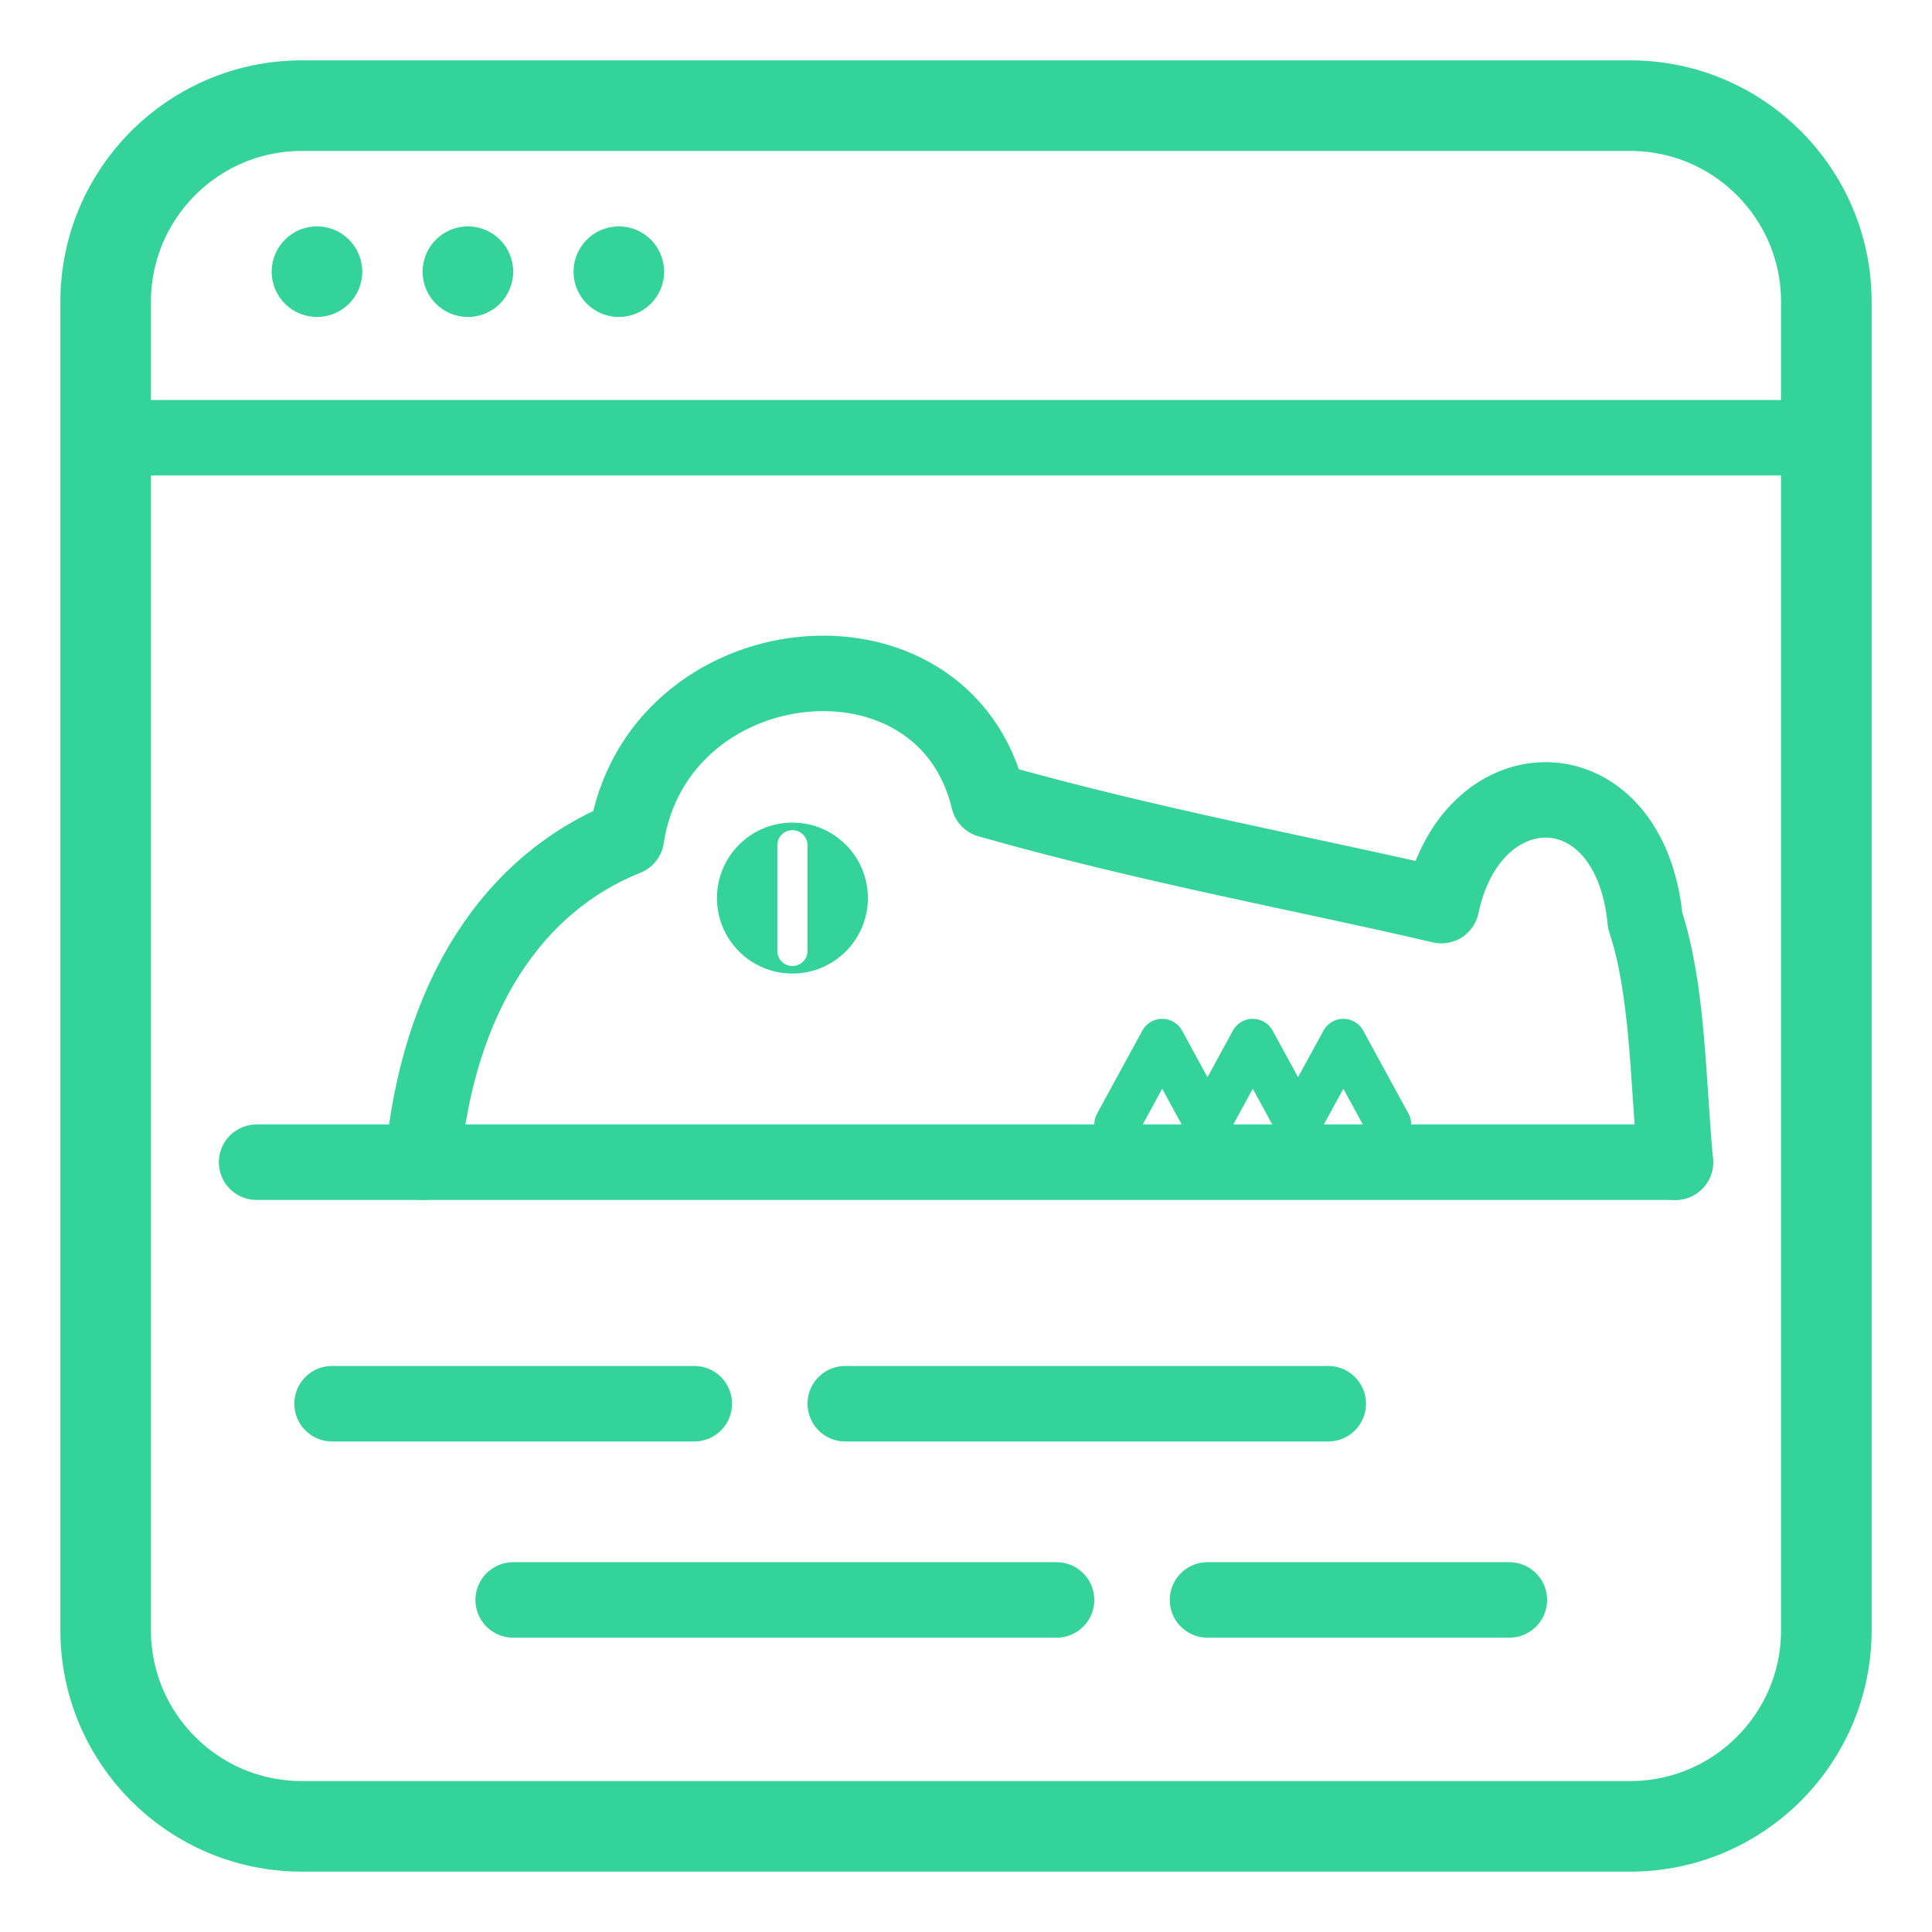
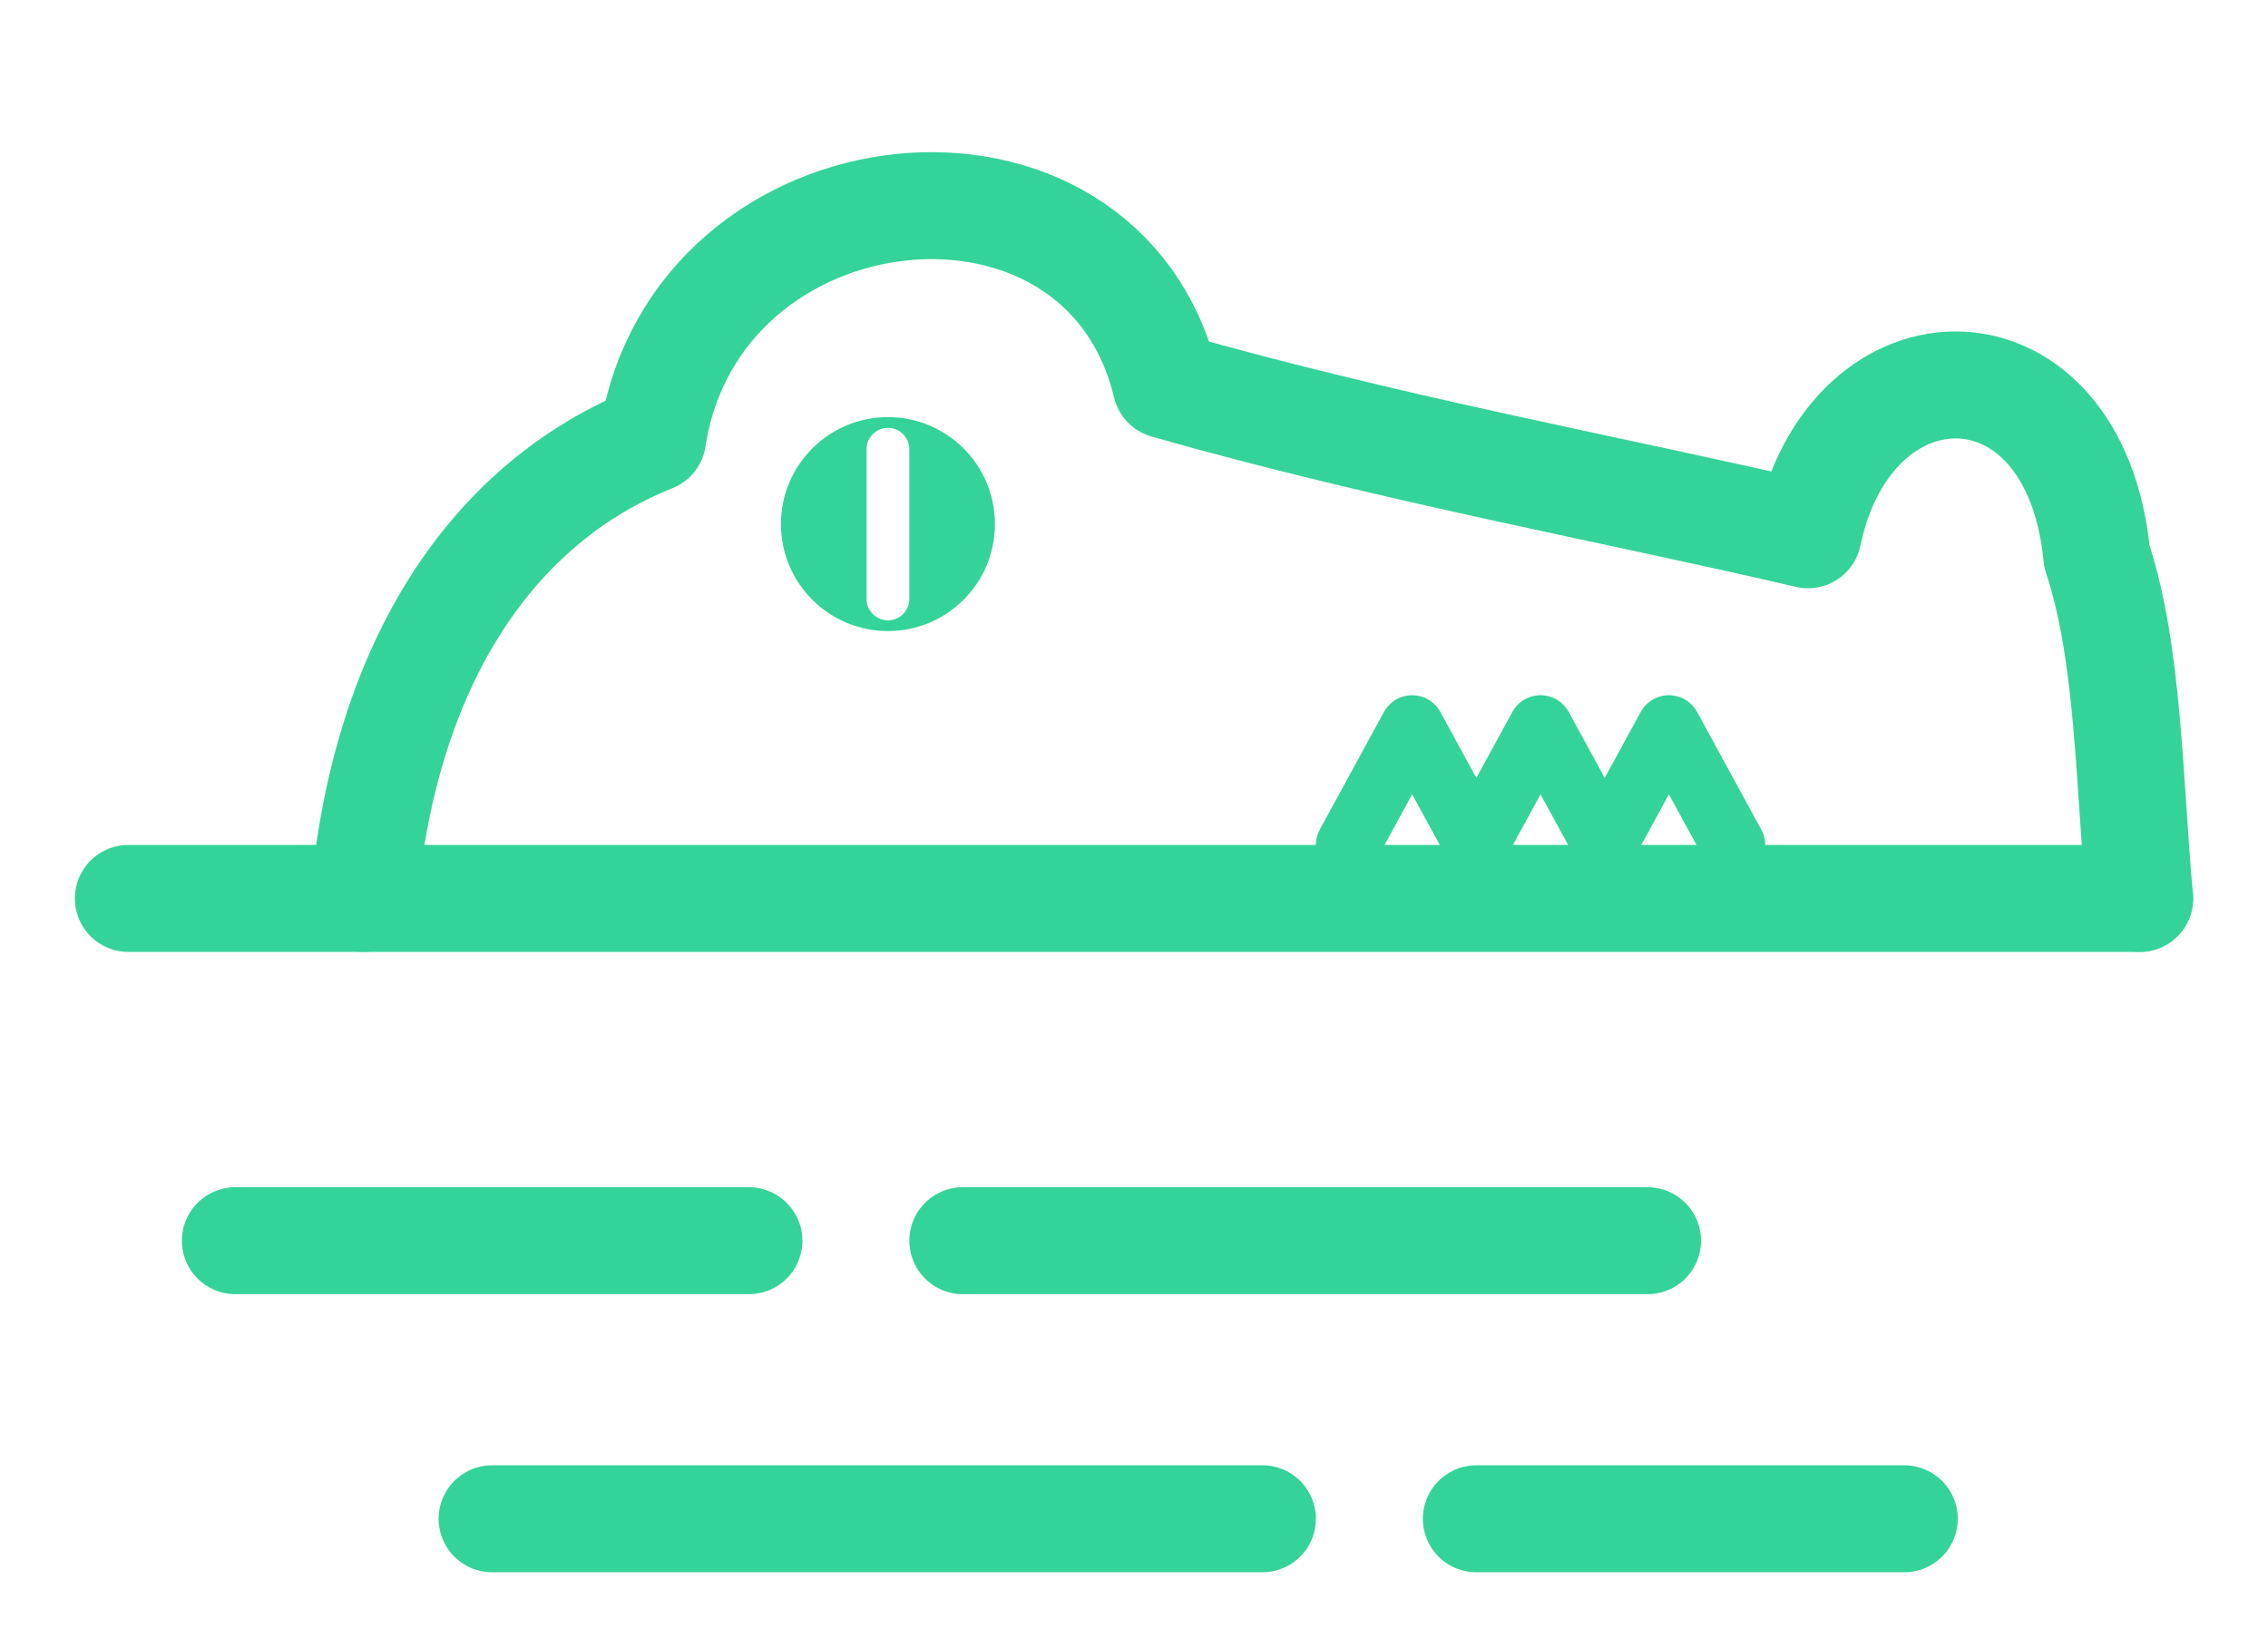
- <svg xmlns="http://www.w3.org/2000/svg" viewBox="0 0 256 256" role="img" aria-labelledby="t">
+ <svg xmlns="http://www.w3.org/2000/svg" viewBox="22 70 212 154" role="img" aria-labelledby="t">
  <g fill="none" stroke="#34d399" stroke-linecap="round" stroke-linejoin="round">
-     <rect x="14" y="14" width="228" height="228" rx="26" stroke-width="12" />
-     <path d="M14 58H242" stroke-width="10" />
    <path d="M34 154H222" stroke-width="10" />
    <path d="M56 154C58 132 68 117 83 111C87 85 125 81 131 106C152 112 174 116 191 120C195 101 216 101 218 122C221 131 221 143 222 154" stroke-width="10" />
    <path d="M148 149l6-11 6 11 6-11 6 11 6-11 6 11" stroke-width="6" />
    <path d="M44 186H92M112 186H176M68 212H140M160 212H200" stroke-width="10" />
  </g>
  <g fill="#34d399">
-     <circle cx="42" cy="36" r="6" />
-     <circle cx="62" cy="36" r="6" />
-     <circle cx="82" cy="36" r="6" />
    <path fill-rule="evenodd" d="M95 119a10 10 0 1 0 20 0a10 10 0 1 0-20 0ZM105 110a2 2 0 0 1 2 2v14a2 2 0 0 1-4 0v-14a2 2 0 0 1 2-2Z" />
  </g>
</svg>
